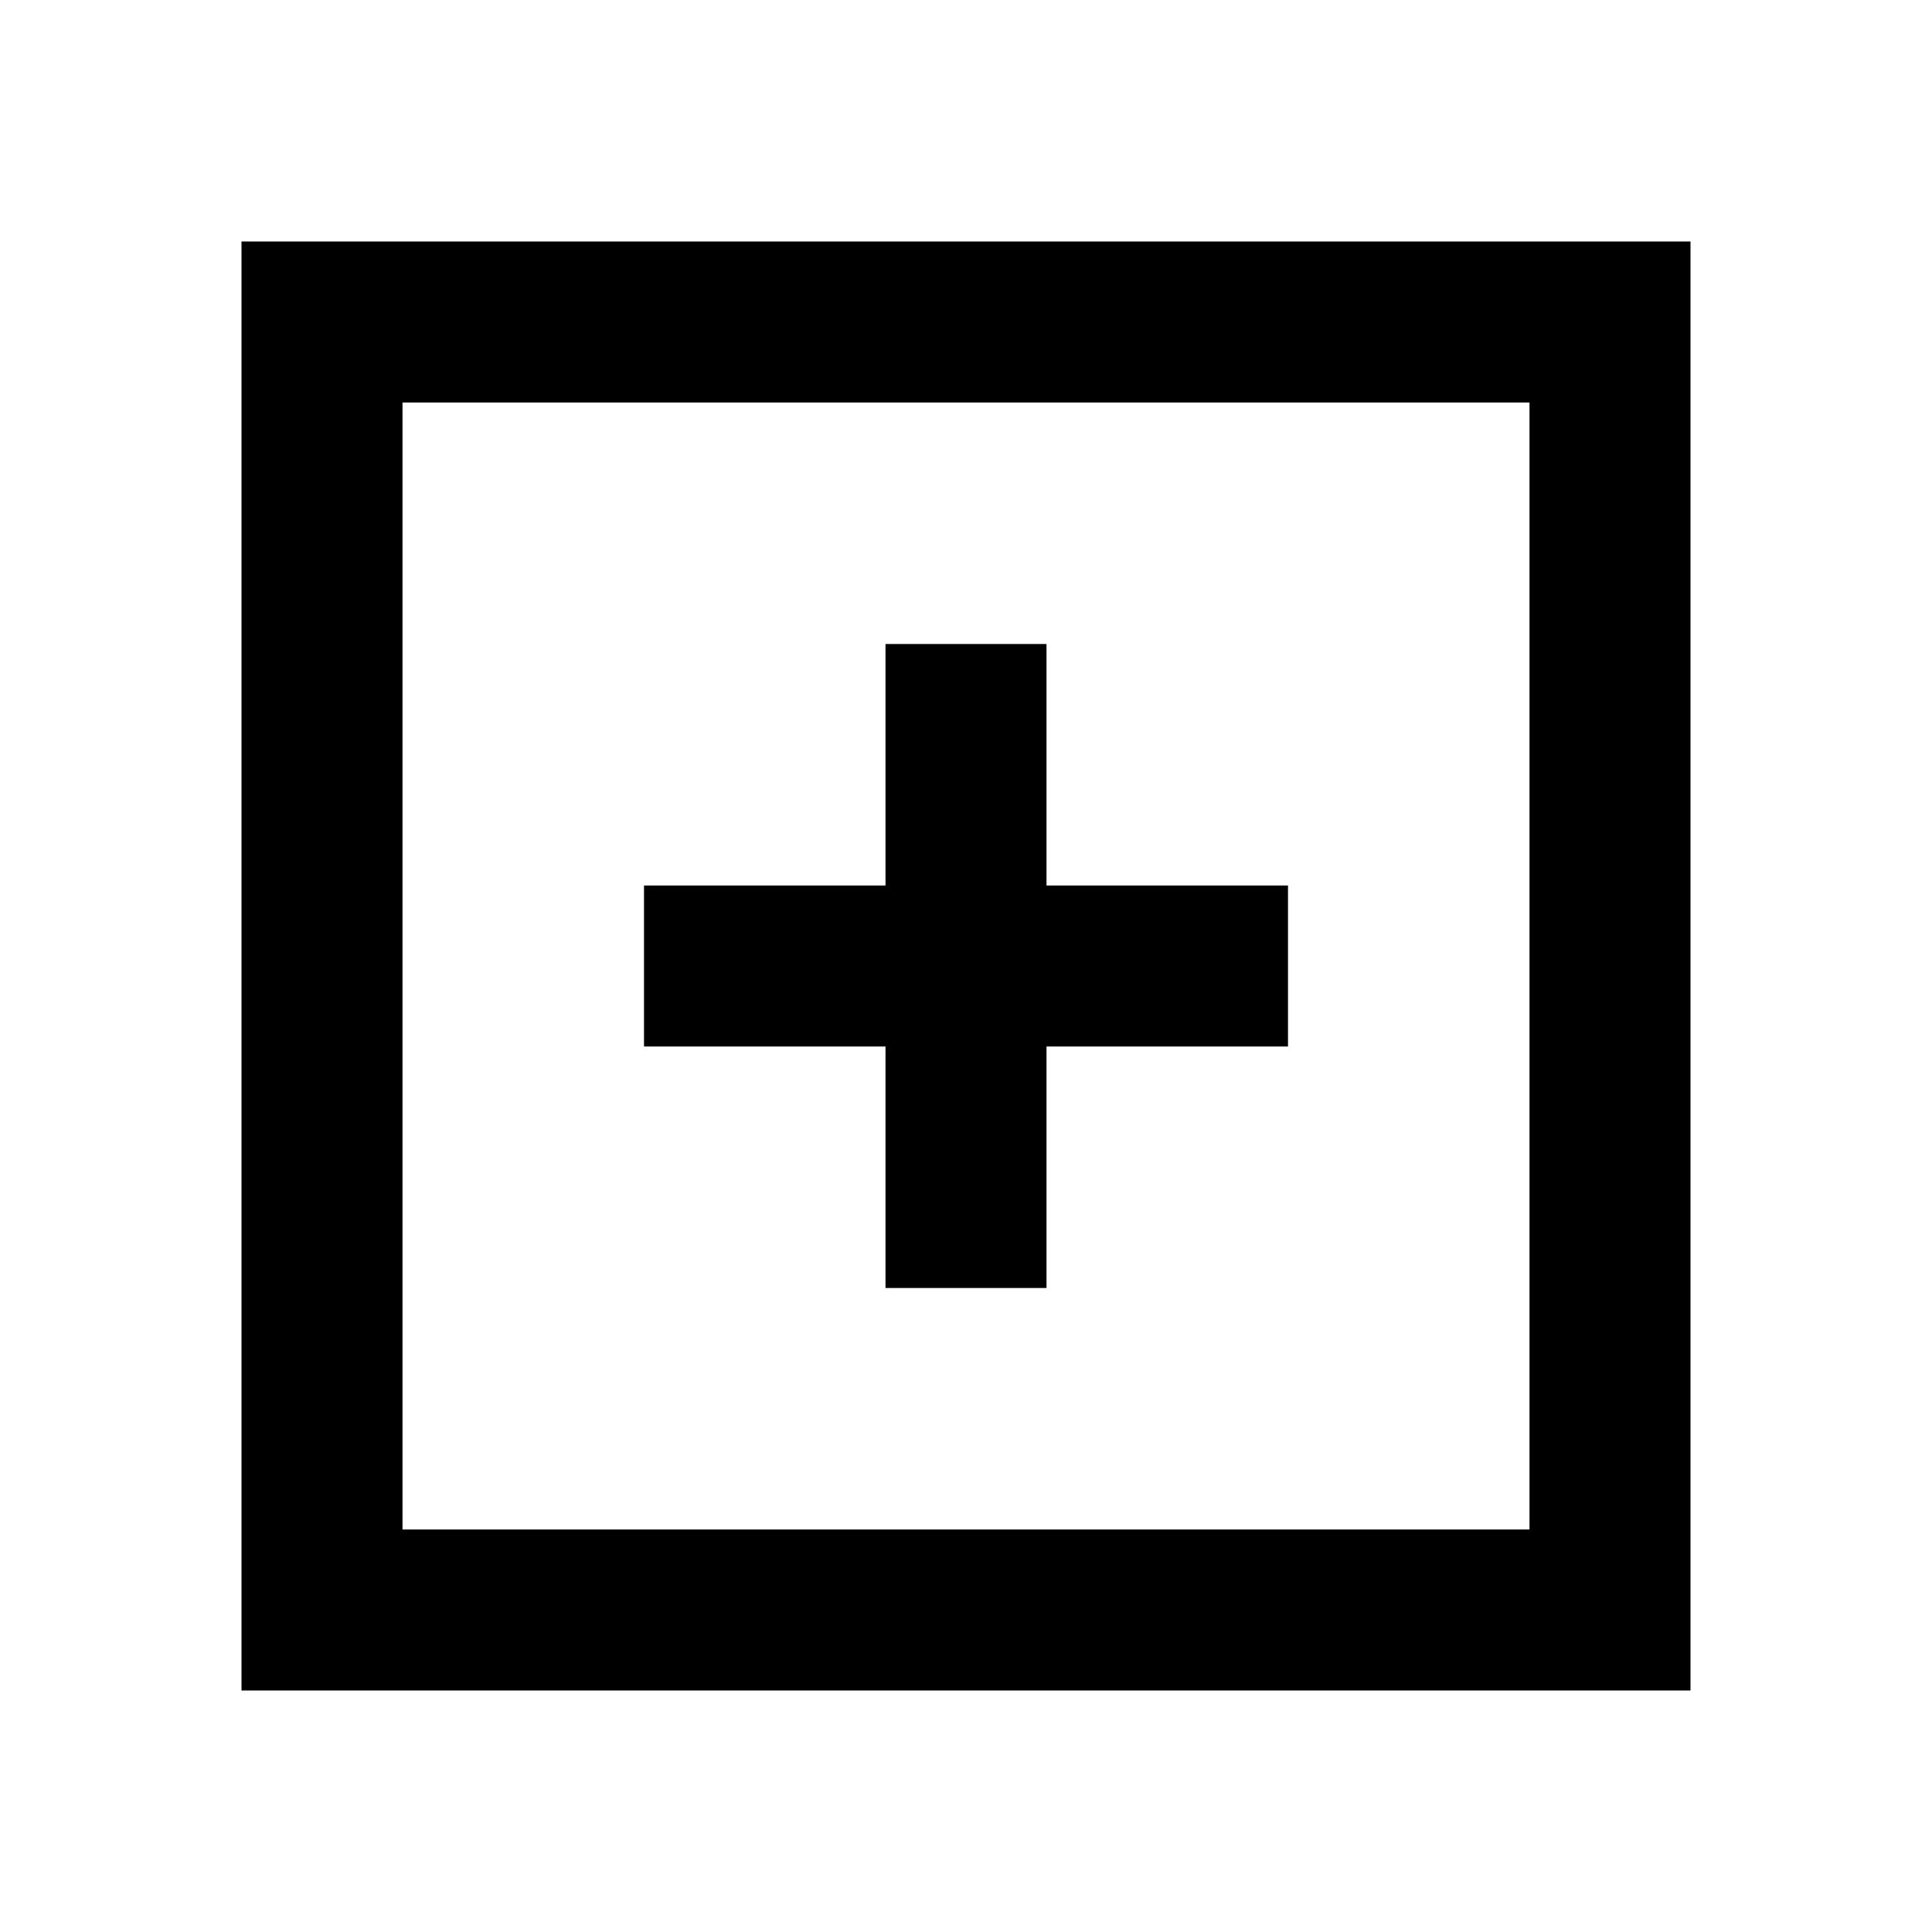
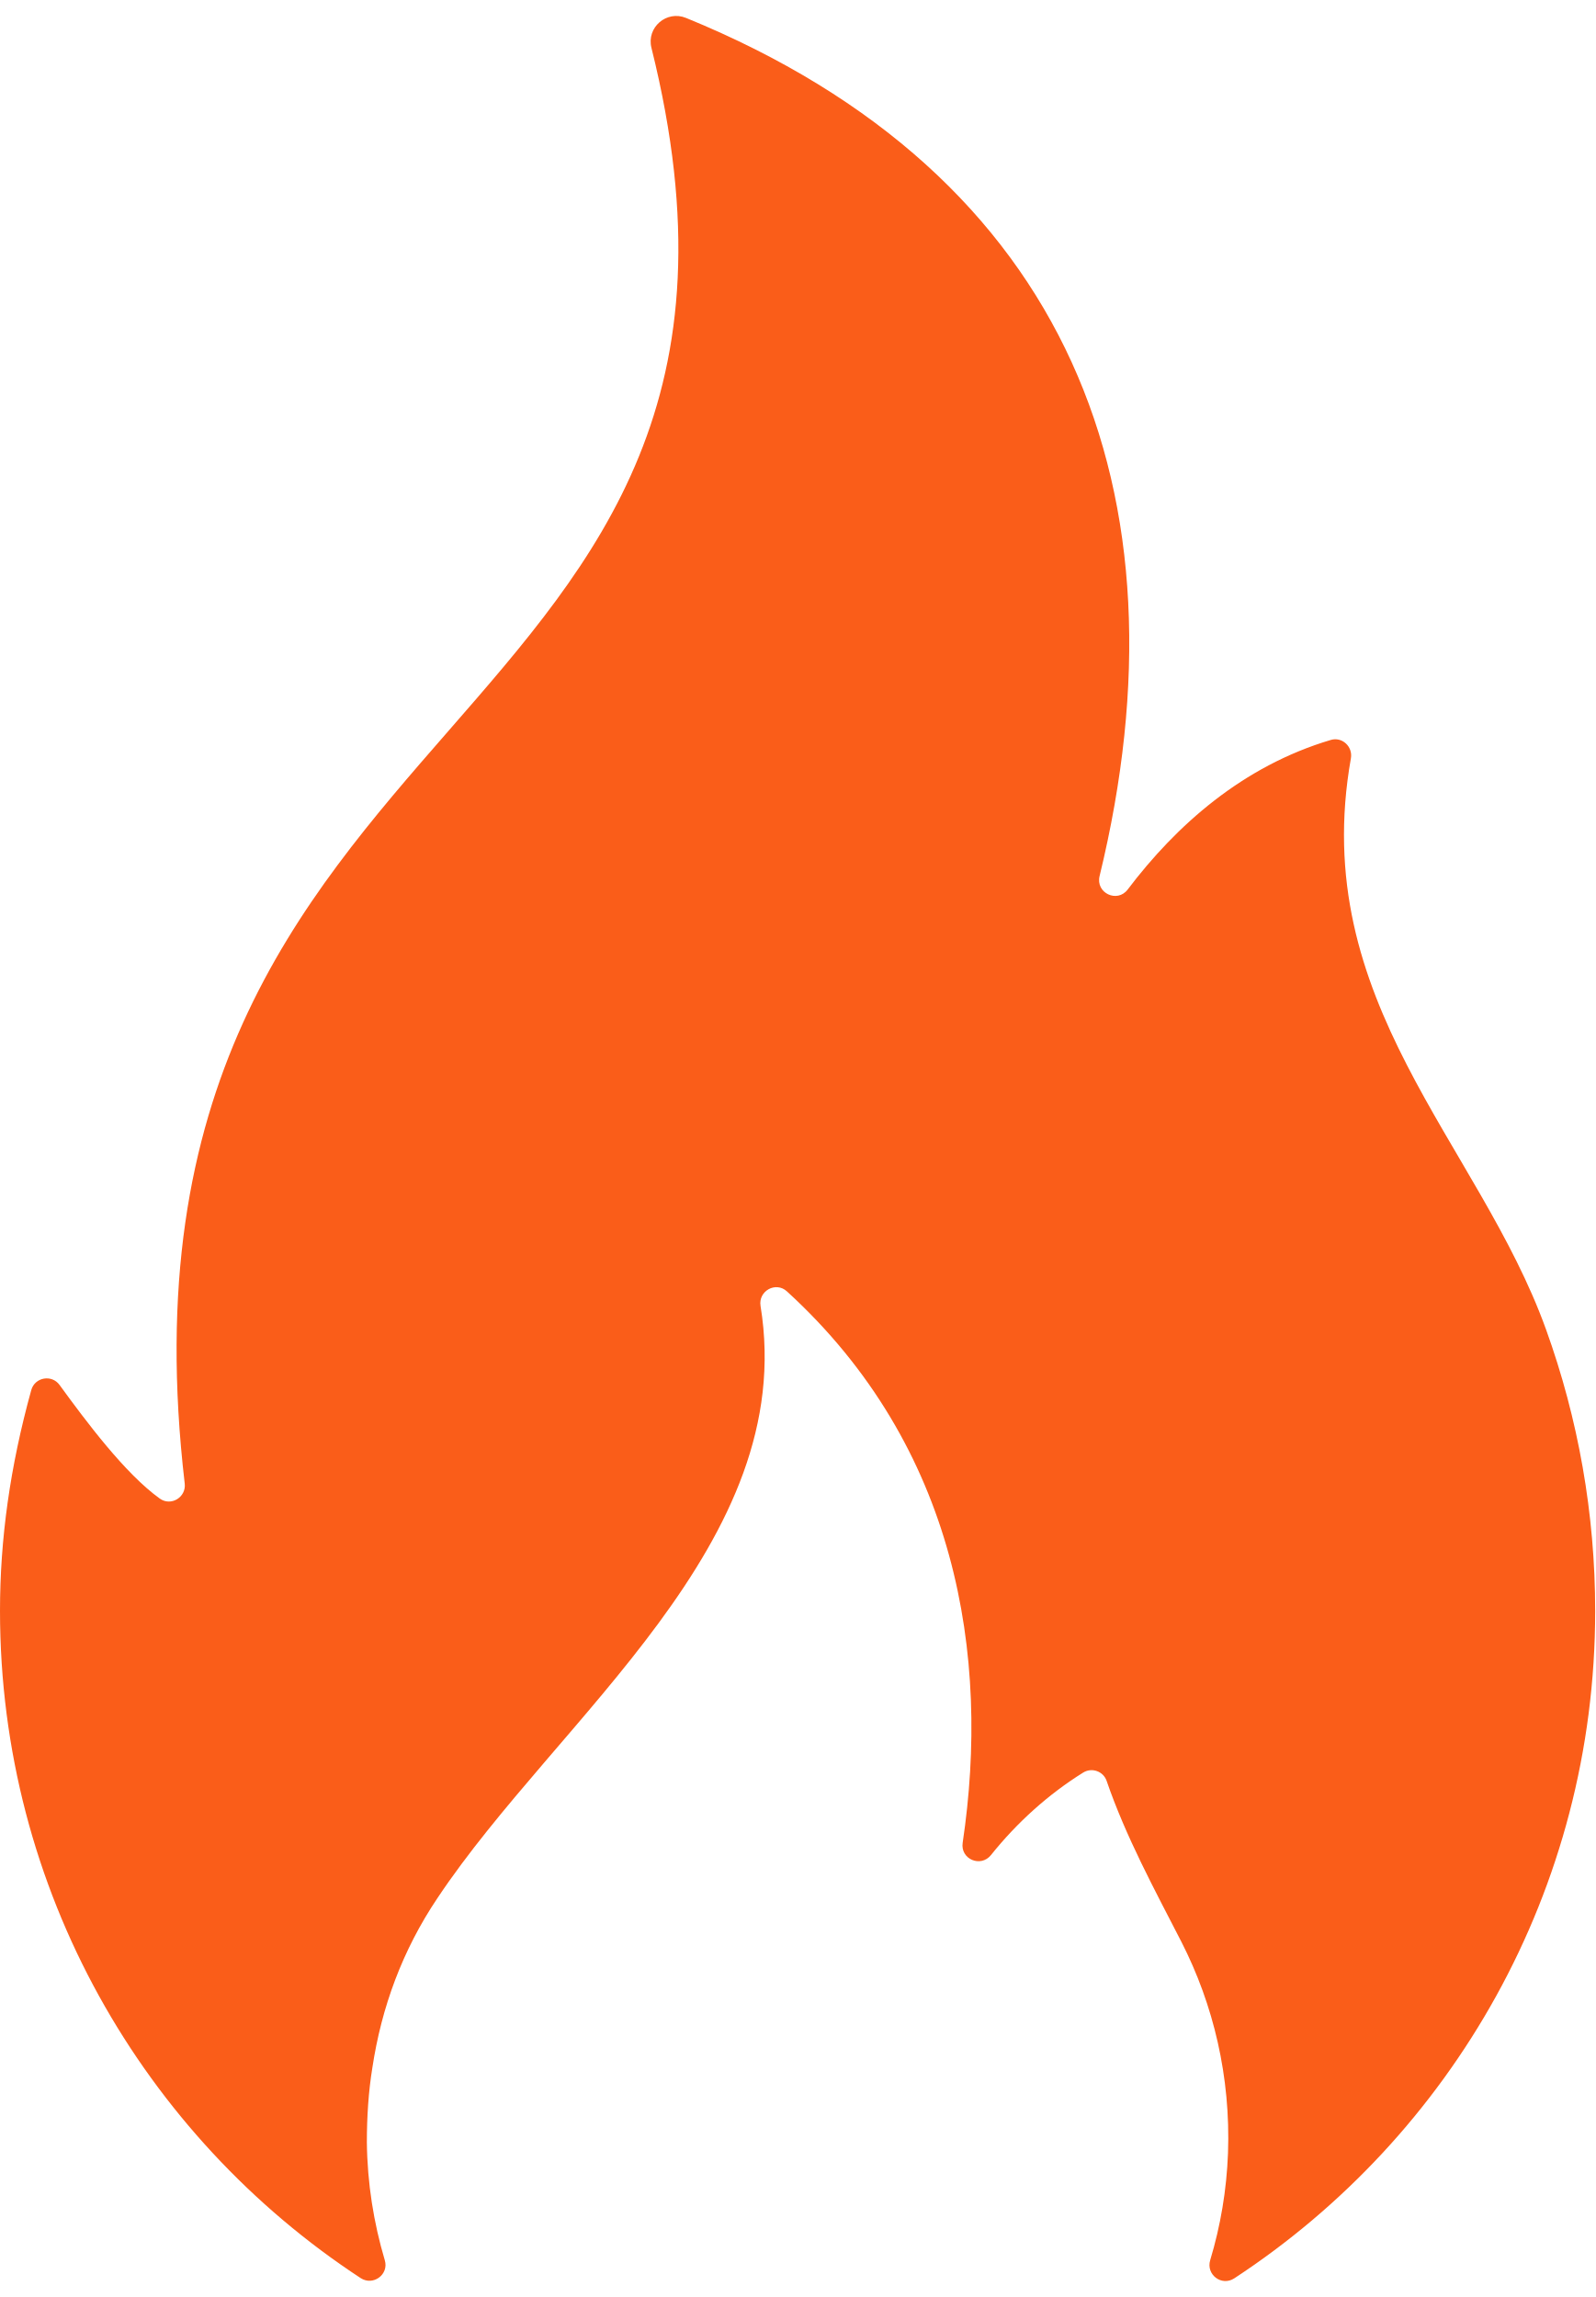
- <svg xmlns="http://www.w3.org/2000/svg" viewBox="0 0 24 24">
-   <path d="M4 4h16v16H4z" fill="none" stroke="currentColor" stroke-width="2" />
-   <path d="M8 12h8M12 8v8" stroke="currentColor" stroke-width="2" />
+ <svg xmlns="http://www.w3.org/2000/svg" width="50" height="72" viewBox="0 0 50 72" fill="none">
+   <path d="M41.715 23.193C38.953 24.013 36.871 25.868 35.346 27.883C35.018 28.315 34.336 27.99 34.466 27.46C37.386 15.453 33.528 5.474 21.504 0.562C20.894 0.312 20.259 0.859 20.419 1.499C25.889 23.46 2.882 21.608 5.79 46.504C5.84 46.931 5.36 47.224 5.01 46.974C3.92 46.191 2.702 44.559 1.867 43.412C1.622 43.074 1.092 43.169 0.98 43.572C0.315 45.977 0 48.241 0 50.491C0 59.241 4.497 66.943 11.304 71.407C11.694 71.662 12.194 71.297 12.062 70.85C11.712 69.675 11.514 68.435 11.499 67.153C11.499 66.365 11.549 65.56 11.672 64.81C11.957 62.925 12.612 61.131 13.712 59.496C17.484 53.834 25.046 48.364 23.839 40.937C23.761 40.467 24.316 40.157 24.666 40.479C29.994 45.346 31.049 51.894 30.174 57.766C30.099 58.276 30.738 58.548 31.061 58.148C31.876 57.128 32.871 56.233 33.953 55.561C34.223 55.393 34.583 55.521 34.686 55.821C35.288 57.573 36.183 59.218 37.028 60.863C38.038 62.84 38.576 65.098 38.491 67.488C38.448 68.65 38.256 69.775 37.933 70.845C37.796 71.297 38.291 71.675 38.688 71.415C45.5 66.95 50 59.248 50 50.494C50 47.451 49.468 44.469 48.46 41.674C46.348 35.812 40.988 31.41 42.343 23.77C42.408 23.405 42.07 23.088 41.715 23.193Z" fill="#FA5D19" style="fill:#FA5D19;fill:color(display-p3 0.982 0.363 0.098);fill-opacity:1;" />
</svg>
